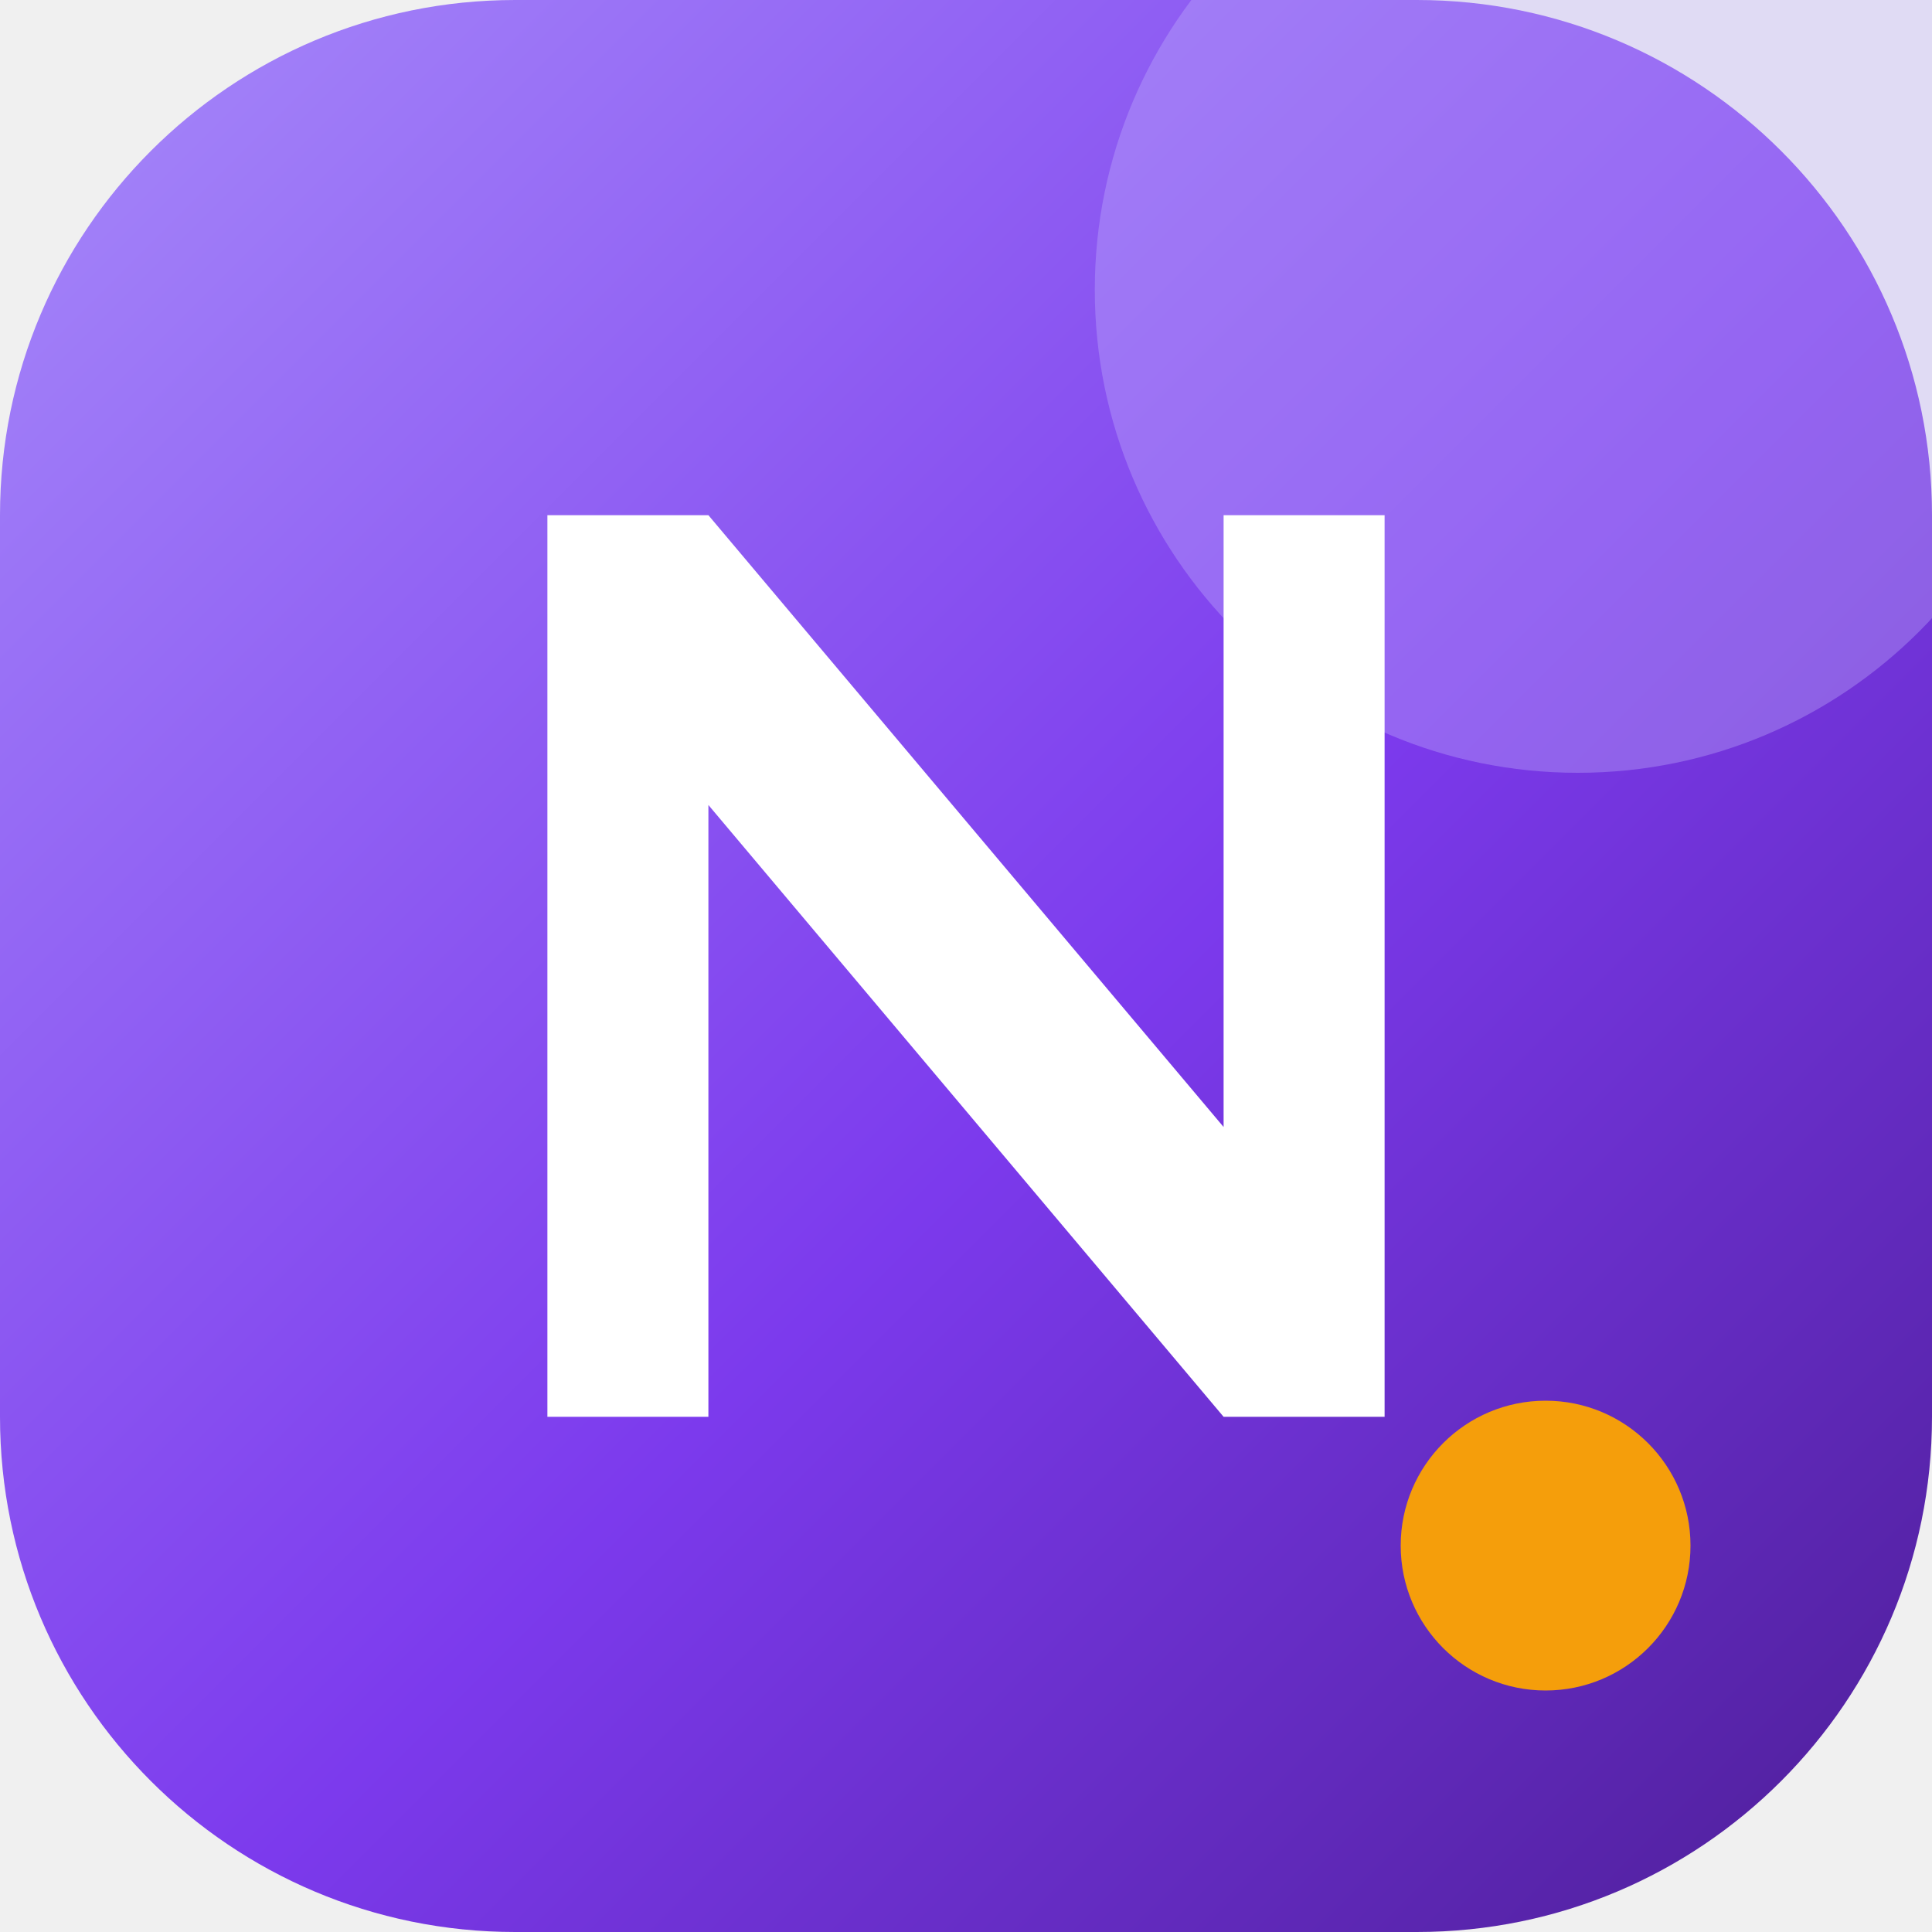
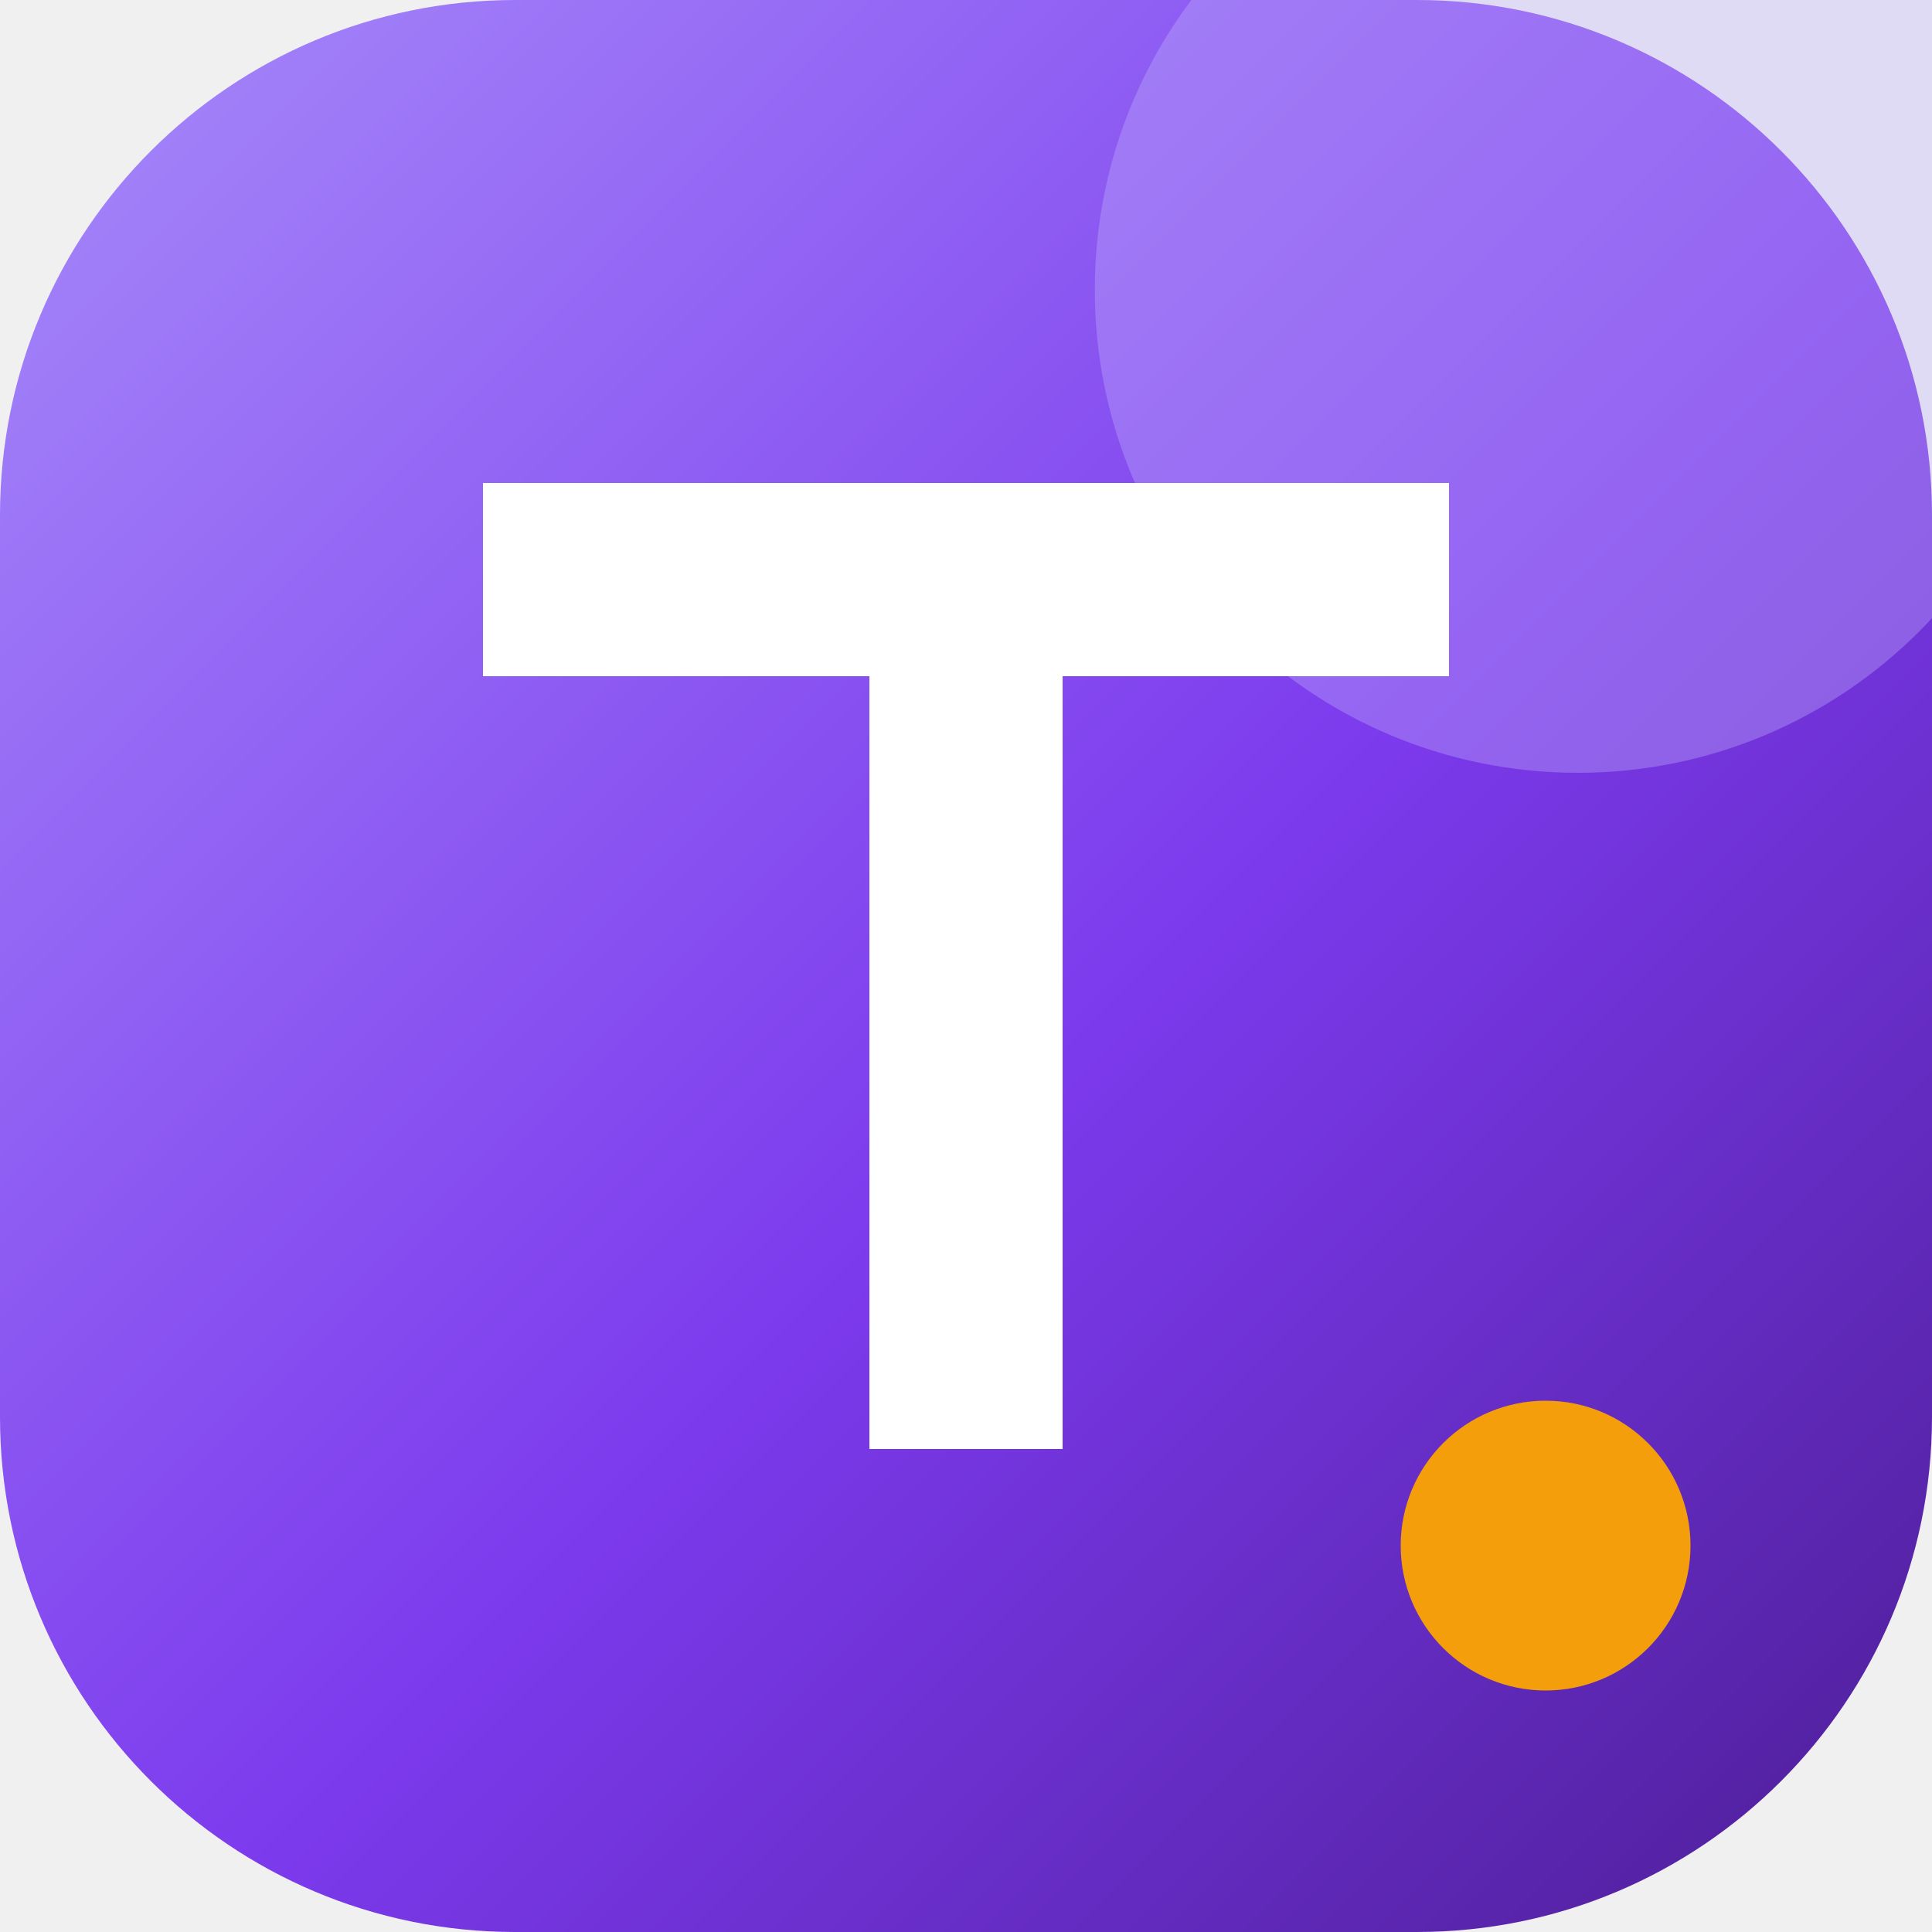
<svg xmlns="http://www.w3.org/2000/svg" viewBox="0 0 120 120">
  <defs>
    <linearGradient id="g" x1="0" y1="0" x2="1" y2="1">
      <stop offset="0" stop-color="#a78bfa" />
      <stop offset=".55" stop-color="#7c3aed" />
      <stop offset="1" stop-color="#4c1d95" />
    </linearGradient>
  </defs>
  <rect width="120" height="120" rx="32" fill="url(#g)" />
  <circle cx="98" cy="18" r="30" fill="#c4b5fd" opacity=".35" />
  <circle cx="96" cy="96" r="9" fill="#f59e0b" />
-   <path d="M34 88V32h10l32 38V32h10v56H76L44 50v38z" fill="#fff" />
+   <path d="M30 30h60v12H66v48H54V42H30z" fill="#fff" />
</svg>
